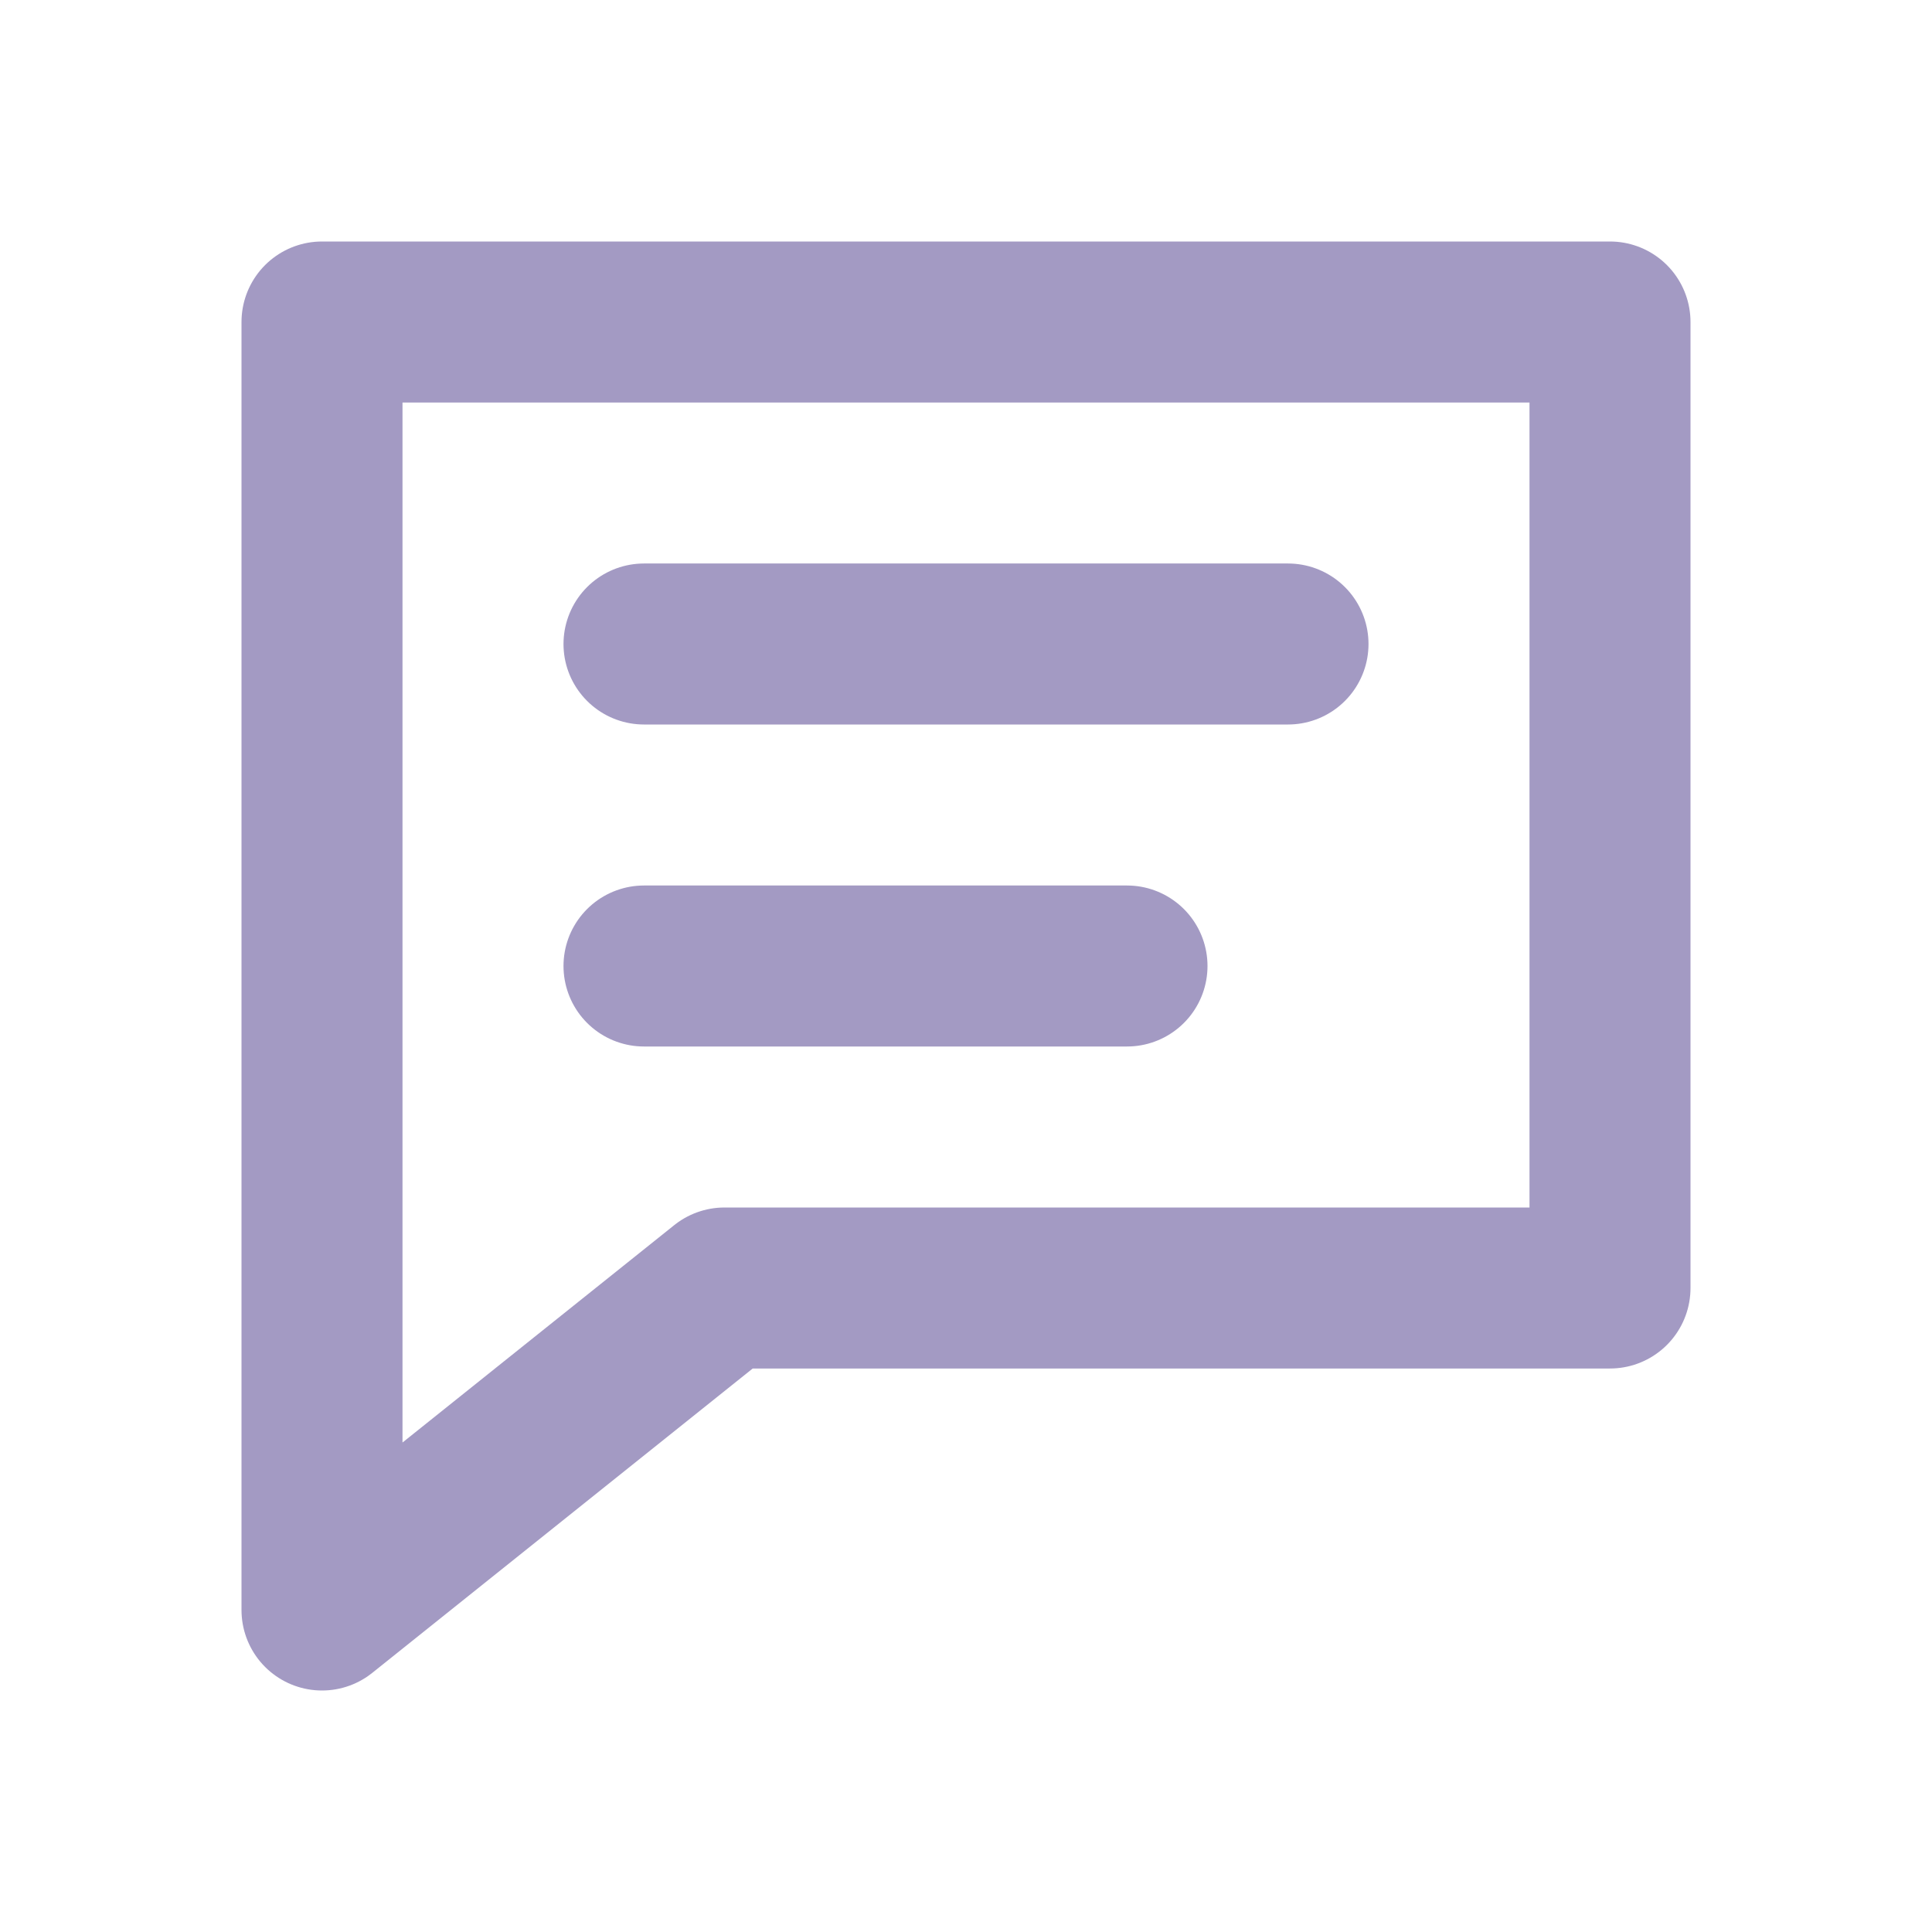
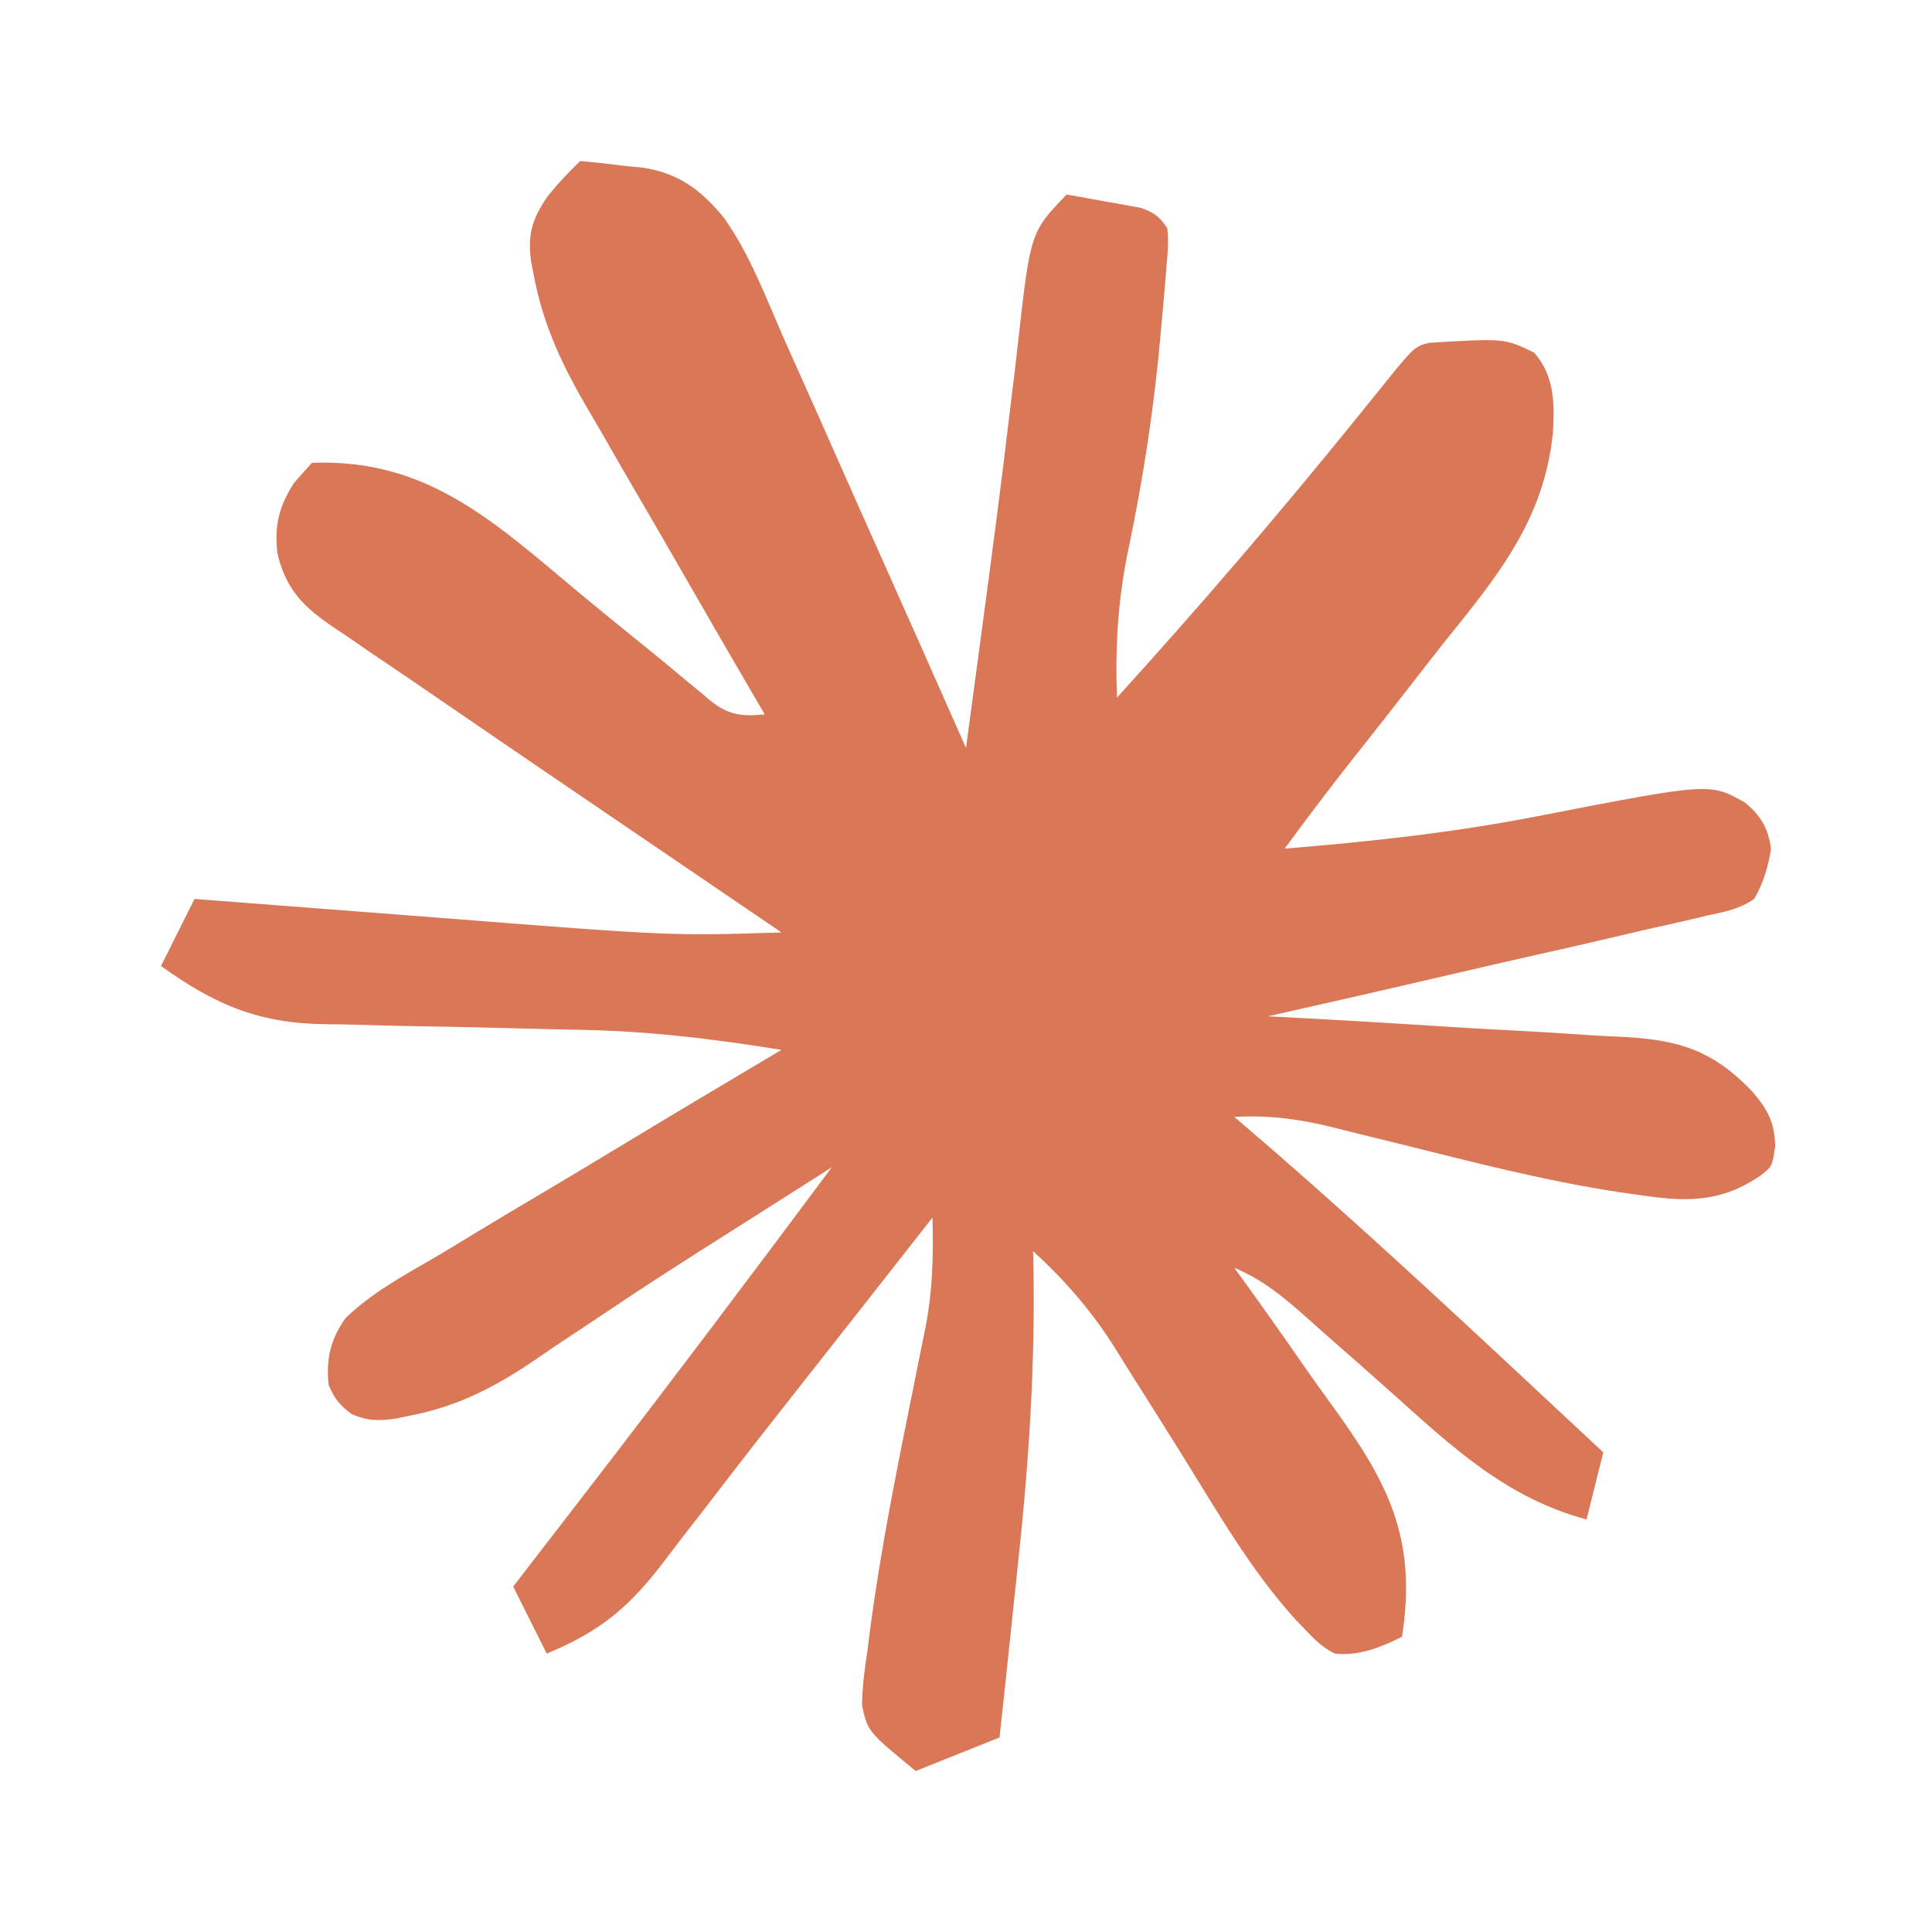
<svg xmlns="http://www.w3.org/2000/svg" width="24" height="24" viewBox="0 0 24 24">
-   <g fill="none" stroke="#a39ac3" stroke-width="2" stroke-linecap="round" stroke-linejoin="round">
-     <path d="M4 4h16v12H9l-5 4V4Z" />
-     <path d="M8 8h8M8 12h6" />
+   <g fill="#d97757" transform="translate(2 2) scale(0.2083333) translate(-2 -2)">
+     <path d="M0 0 C0.941 0.083 1.876 0.195 2.812 0.312 C2.943 0.324 2.943 0.324 3.604 0.381 C5.825 0.683 7.204 1.713 8.589 3.417 C10.111 5.578 11.075 8.149 12.131 10.564 C12.511 11.427 12.898 12.287 13.284 13.146 C14.012 14.77 14.733 16.396 15.451 18.023 C16.271 19.878 17.098 21.729 17.926 23.58 C19.626 27.383 21.316 31.19 23 35 C23.313 32.672 23.626 30.344 23.938 28.016 C23.961 27.844 23.984 27.671 24.007 27.494 C24.549 23.452 25.085 19.41 25.562 15.359 C25.673 14.448 25.784 13.536 25.896 12.625 C25.968 12.02 26.037 11.416 26.104 10.811 C26.842 4.247 26.842 4.247 29 2 C29.814 2.139 30.626 2.288 31.438 2.438 C31.668 2.477 31.898 2.516 32.135 2.557 C32.357 2.599 32.579 2.64 32.809 2.684 C33.013 2.72 33.217 2.757 33.427 2.795 C34.213 3.076 34.529 3.302 35 4 C35.098 4.787 35.022 5.548 34.949 6.336 C34.931 6.571 34.913 6.806 34.894 7.049 C34.831 7.825 34.76 8.6 34.688 9.375 C34.665 9.641 34.642 9.906 34.618 10.18 C34.234 14.593 33.574 18.923 32.661 23.257 C32.053 26.208 31.892 28.99 32 32 C36.865 26.641 41.562 21.17 46.117 15.544 C46.302 15.315 46.488 15.086 46.679 14.85 C47.026 14.421 47.373 13.991 47.719 13.561 C49.731 11.068 49.731 11.068 50.633 10.839 C55.121 10.572 55.121 10.572 56.875 11.426 C58.098 12.811 58.101 14.476 57.994 16.243 C57.449 21.413 54.718 24.723 51.543 28.664 C50.846 29.536 50.164 30.42 49.48 31.303 C48.446 32.635 47.405 33.962 46.356 35.283 C44.866 37.16 43.419 39.068 42 41 C47.064 40.591 52.054 40.048 57.044 39.075 C67.362 37.068 67.362 37.068 69.448 38.255 C70.394 39.025 70.838 39.809 71 41 C70.834 42.092 70.548 43.038 70 44 C69.138 44.597 68.243 44.775 67.224 44.983 C66.941 45.052 66.658 45.121 66.367 45.191 C65.433 45.415 64.496 45.619 63.559 45.824 C62.91 45.976 62.261 46.128 61.612 46.282 C60.081 46.643 58.547 46.991 57.012 47.334 C55.263 47.725 53.518 48.131 51.774 48.538 C48.186 49.375 44.595 50.194 41 51 C41.317 51.016 41.634 51.032 41.96 51.049 C44.962 51.205 47.963 51.38 50.963 51.575 C52.505 51.674 54.047 51.767 55.59 51.844 C57.082 51.918 58.573 52.011 60.064 52.116 C60.629 52.153 61.196 52.183 61.762 52.207 C65.272 52.357 67.392 52.884 69.866 55.465 C70.781 56.522 71.221 57.307 71.25 58.75 C71.072 59.942 71.072 59.942 70.406 60.473 C68.103 62.062 66.102 62.087 63.395 61.688 C63.309 61.676 63.309 61.676 62.874 61.617 C58.768 61.058 54.761 60.083 50.745 59.077 C49.251 58.703 47.757 58.333 46.26 57.97 C45.748 57.844 45.237 57.714 44.727 57.584 C42.78 57.108 41.003 56.887 39 57 C39.169 57.144 39.338 57.288 39.512 57.436 C44.625 61.811 49.575 66.353 54.5 70.938 C54.58 71.012 54.58 71.012 54.987 71.39 C56.993 73.258 58.997 75.128 61 77 C60.835 77.66 60.835 77.66 60 81 C55.168 79.711 51.915 76.609 48.283 73.358 C47.038 72.245 45.782 71.144 44.526 70.043 C44.093 69.662 43.663 69.277 43.233 68.892 C41.897 67.704 40.663 66.688 39 66 C39.125 66.172 39.251 66.345 39.38 66.522 C40.574 68.172 41.751 69.832 42.912 71.505 C43.508 72.364 44.11 73.218 44.728 74.063 C48.13 78.734 49.915 82.042 49 88 C47.719 88.627 46.452 89.15 45 89 C44.261 88.651 43.763 88.142 43.207 87.551 C43.04 87.378 42.872 87.205 42.7 87.026 C39.972 84.041 37.935 80.437 35.801 77.02 C34.841 75.482 33.876 73.946 32.903 72.416 C32.57 71.889 32.242 71.359 31.914 70.829 C30.514 68.599 28.939 66.781 27 65 C27.005 65.217 27.01 65.435 27.016 65.659 C27.142 71.797 26.739 77.79 26.073 83.889 C25.949 85.036 25.83 86.183 25.711 87.33 C25.479 89.554 25.241 91.777 25 94 C24.175 94.33 24.175 94.33 20 96 C17.142 93.653 17.142 93.653 16.798 92.073 C16.823 90.961 16.951 89.908 17.125 88.812 C17.179 88.391 17.233 87.969 17.285 87.546 C17.925 82.688 18.908 77.852 19.879 73.05 C19.982 72.539 20.083 72.028 20.185 71.517 C20.309 70.89 20.437 70.263 20.568 69.637 C21.01 67.4 21.066 65.269 21 63 C20.88 63.153 20.76 63.306 20.636 63.464 C20.049 64.213 19.462 64.962 18.875 65.711 C18.765 65.851 18.655 65.992 18.541 66.137 C17.192 67.858 15.842 69.577 14.488 71.294 C14.107 71.777 13.727 72.26 13.346 72.742 C13.091 73.066 12.836 73.39 12.581 73.714 C11.103 75.588 9.634 77.469 8.183 79.364 C7.477 80.284 6.765 81.201 6.052 82.116 C5.73 82.533 5.41 82.952 5.094 83.374 C2.991 86.167 1.258 87.654 -2 89 C-2.66 87.68 -3.32 86.36 -4 85 C-3.744 84.669 -3.488 84.338 -3.225 83.997 C-2.003 82.416 -0.782 80.833 0.438 79.25 C0.549 79.106 0.66 78.962 0.774 78.813 C5.573 72.584 10.301 66.304 15 60 C14.724 60.175 14.449 60.351 14.165 60.531 C13.98 60.649 13.795 60.767 13.604 60.888 C13.179 61.159 12.755 61.429 12.331 61.699 C11.12 62.47 9.908 63.239 8.695 64.006 C6.366 65.48 4.045 66.959 1.76 68.498 C0.803 69.142 -0.16 69.778 -1.122 70.415 C-1.575 70.717 -2.025 71.022 -2.473 71.332 C-4.945 73.039 -7.224 74.248 -10.199 74.82 C-10.449 74.873 -10.698 74.926 -10.955 74.98 C-11.984 75.132 -12.698 75.137 -13.654 74.704 C-14.347 74.178 -14.654 73.801 -15 73 C-15.177 71.473 -14.896 70.264 -14 69 C-12.448 67.492 -10.508 66.444 -8.648 65.364 C-7.917 64.935 -7.194 64.492 -6.47 64.05 C-5.102 63.219 -3.727 62.4 -2.348 61.586 C-0.777 60.657 0.785 59.715 2.346 58.771 C5.555 56.831 8.774 54.91 12 53 C7.92 52.341 3.916 51.859 -0.217 51.801 C-1.009 51.789 -1.8 51.769 -2.592 51.748 C-4.837 51.687 -7.081 51.632 -9.326 51.599 C-10.716 51.577 -12.105 51.542 -13.494 51.498 C-14.014 51.484 -14.535 51.475 -15.055 51.472 C-19.115 51.444 -21.706 50.359 -25 48 C-24.34 46.68 -23.68 45.36 -23 44 C-22.84 44.013 -22.84 44.013 -22.029 44.076 C-18.971 44.315 -15.912 44.55 -12.853 44.782 C-11.282 44.902 -9.71 45.022 -8.139 45.146 C5.39 46.205 5.39 46.205 12 46 C11.74 45.823 11.48 45.646 11.212 45.464 C8.726 43.774 6.242 42.083 3.757 40.392 C2.481 39.523 1.204 38.654 -0.073 37.786 C-2.736 35.975 -5.397 34.161 -8.051 32.337 C-9.268 31.5 -10.488 30.669 -11.713 29.844 C-12.378 29.395 -13.039 28.94 -13.699 28.484 C-13.993 28.283 -14.287 28.084 -14.584 27.887 C-16.433 26.659 -17.557 25.588 -18.062 23.375 C-18.245 21.705 -17.965 20.6 -17.062 19.188 C-16.713 18.788 -16.359 18.391 -16 18 C-9.233 17.723 -5.225 21.431 -0.292 25.559 C1.307 26.892 2.925 28.201 4.544 29.508 C5.103 29.964 5.656 30.427 6.209 30.891 C6.549 31.171 6.891 31.451 7.232 31.731 C7.382 31.86 7.532 31.989 7.687 32.123 C8.817 33.035 9.555 33.129 11 33 C10.839 32.725 10.679 32.45 10.513 32.167 C8.988 29.555 7.473 26.938 5.967 24.314 C5.193 22.966 4.415 21.621 3.63 20.279 C2.869 18.981 2.118 17.677 1.373 16.369 C1.09 15.876 0.803 15.384 0.513 14.894 C-1.034 12.275 -2.215 9.808 -2.774 6.797 C-2.822 6.553 -2.871 6.308 -2.921 6.056 C-3.16 4.427 -2.895 3.498 -1.97 2.14 C-1.36 1.369 -0.709 0.681 0 0 Z " transform="translate(27,2)" />
  </g>
</svg>
